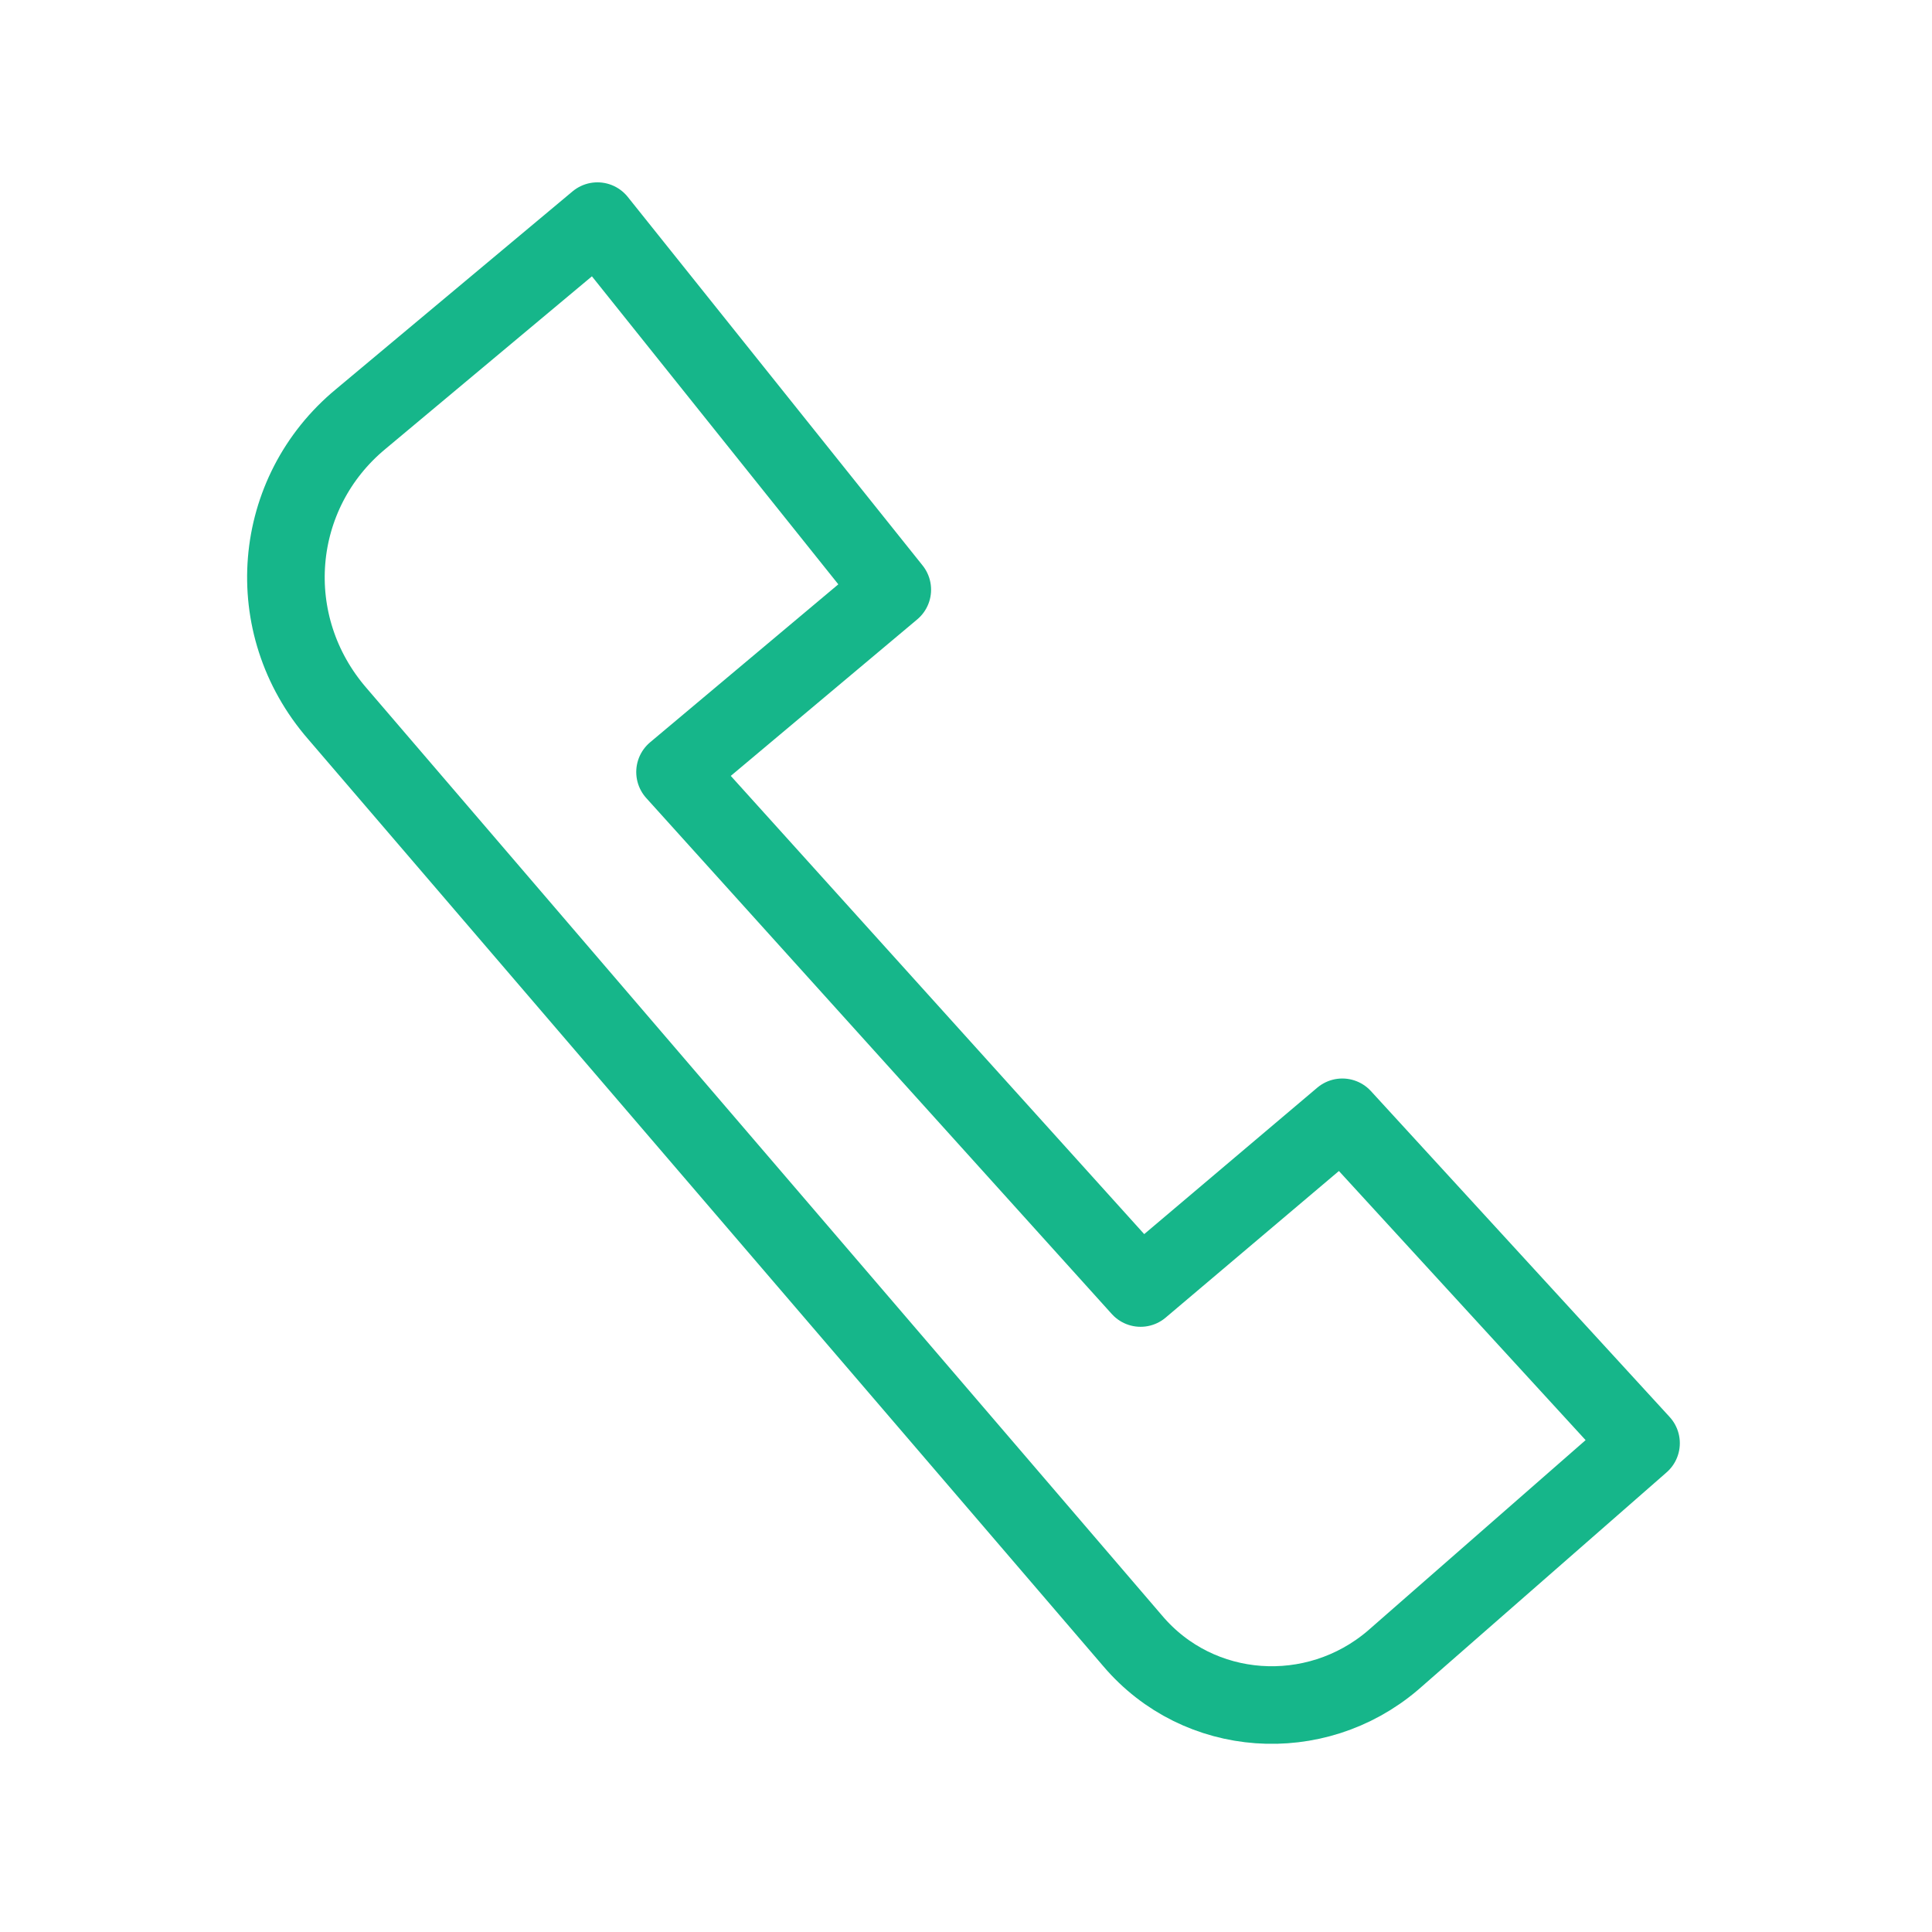
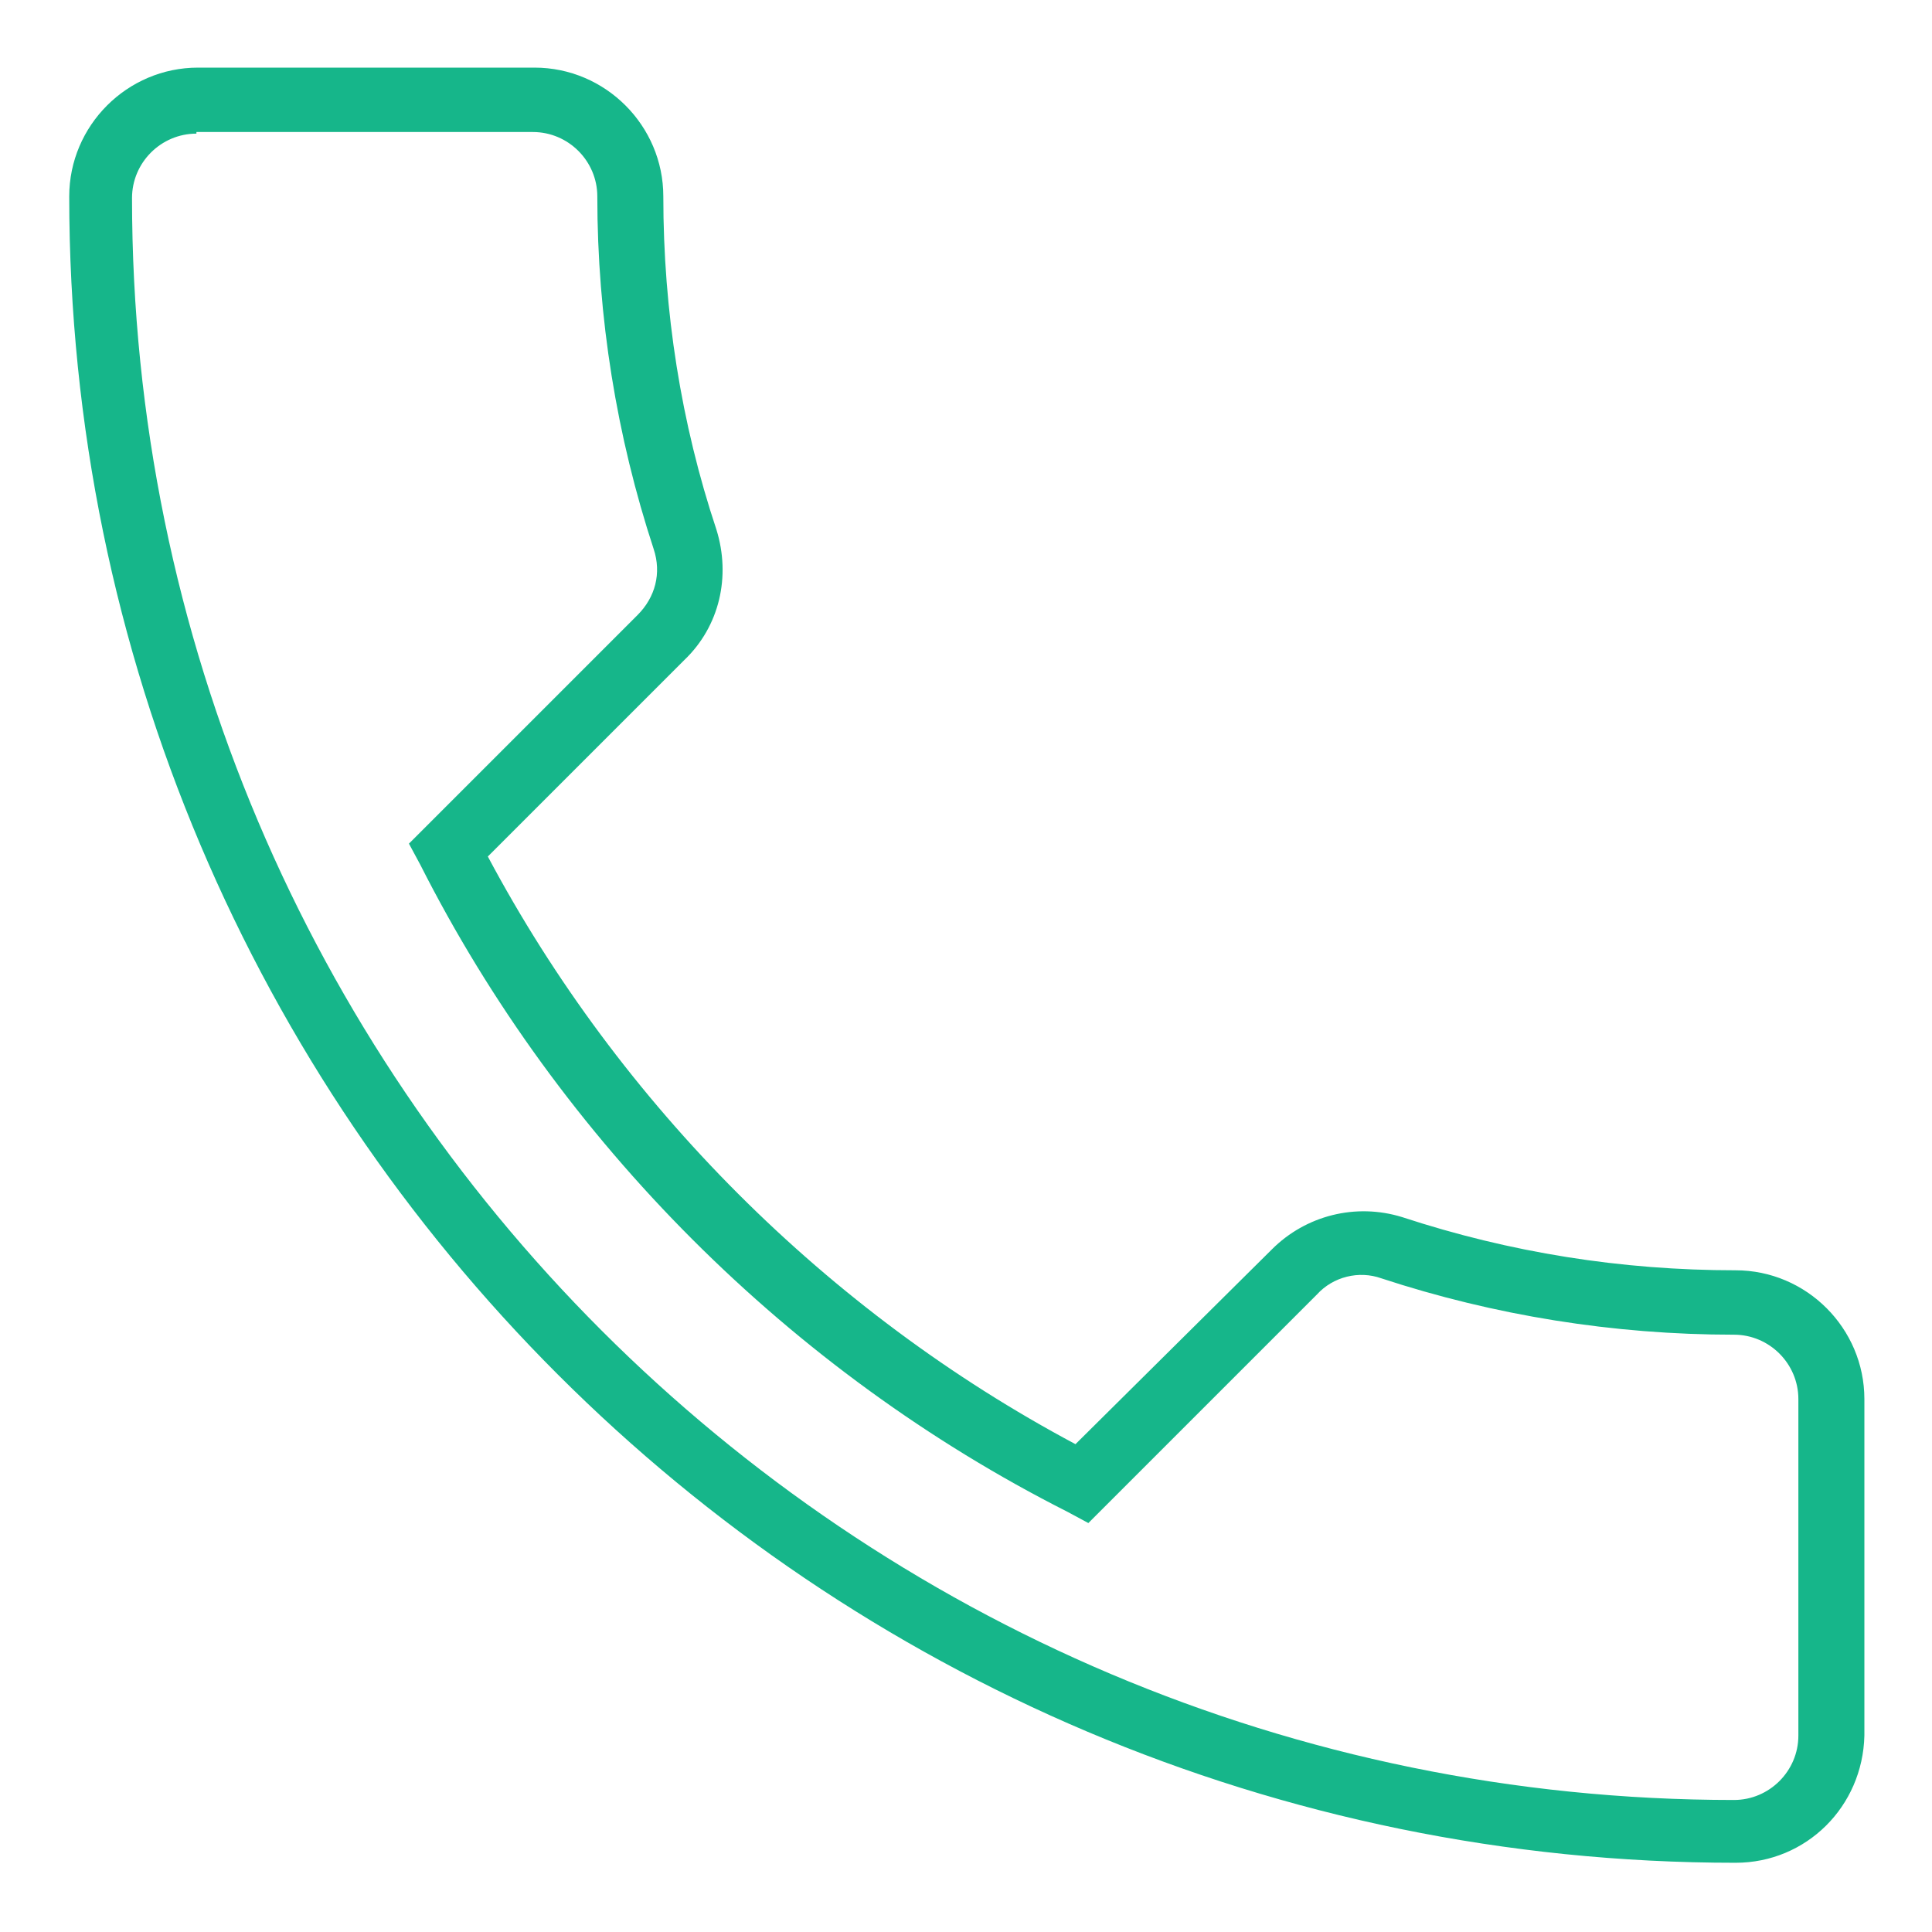
- <svg xmlns="http://www.w3.org/2000/svg" version="1.1" id="Layer_1" x="0px" y="0px" viewBox="0 0 49.8 49.8" style="enable-background:new 0 0 49.8 49.8;" xml:space="preserve">
+ <svg xmlns="http://www.w3.org/2000/svg" version="1.1" id="Layer_1" x="0px" y="0px" viewBox="0 0 120 120" style="enable-background:new 0 0 120 120;" xml:space="preserve">
  <style type="text/css">
- 	.st0{fill:none;stroke:#16B68A;stroke-width:2;stroke-linejoin:round;stroke-miterlimit:10;}
+ 	.st0{fill:none;stroke:#231F20;stroke-width:4;stroke-miterlimit:10;}
+ 	.st1{fill:#16B68A;}
</style>
-   <path class="st0" d="M15.4,5.7l-6.1,5.1c-2.3,1.9-2.6,5.3-0.6,7.6l20.5,23.9c1.7,2,4.7,2.2,6.7,0.5l6.4-5.6l-7.7-8.4l-5.2,4.4  L17.4,19.9l5.6-4.7L15.4,5.7z" />
+   <g>
+     <g>
+       <path class="st1" d="M107.8,115.7C50.7,115.7,4.3,69.3,4.3,12.2c0-4.4,3.6-8,8-8h20.9c4.4,0,8,3.6,8,8c0,7.1,1.1,14.1,3.3,20.7    c0.9,2.9,0.2,6-2,8.1L30.3,53.2c8.2,15.4,21.1,28.3,36.5,36.5L79,77.6c2.1-2.1,5.2-2.9,8.1-2c6.7,2.2,13.6,3.3,20.7,3.3    c4.4,0,8,3.6,8,8v20.9C115.7,112.2,112.2,115.7,107.8,115.7z M12.2,8.3c-2.2,0-4,1.8-4,4c0,54.9,44.6,99.5,99.5,99.5    c2.2,0,4-1.8,4-4V86.9c0-2.2-1.8-4-4-4c-7.5,0-14.9-1.2-21.9-3.5c-1.4-0.5-3-0.1-4,1L67.6,94.6l-1.3-0.7    c-17.2-8.7-31.5-23-40.2-40.2l-0.7-1.3l14.2-14.2c1.1-1.1,1.5-2.6,1-4.1c-2.3-7-3.5-14.4-3.5-21.9c0-2.2-1.8-4-4-4H12.2z" />
+     </g>
+   </g>
</svg>
